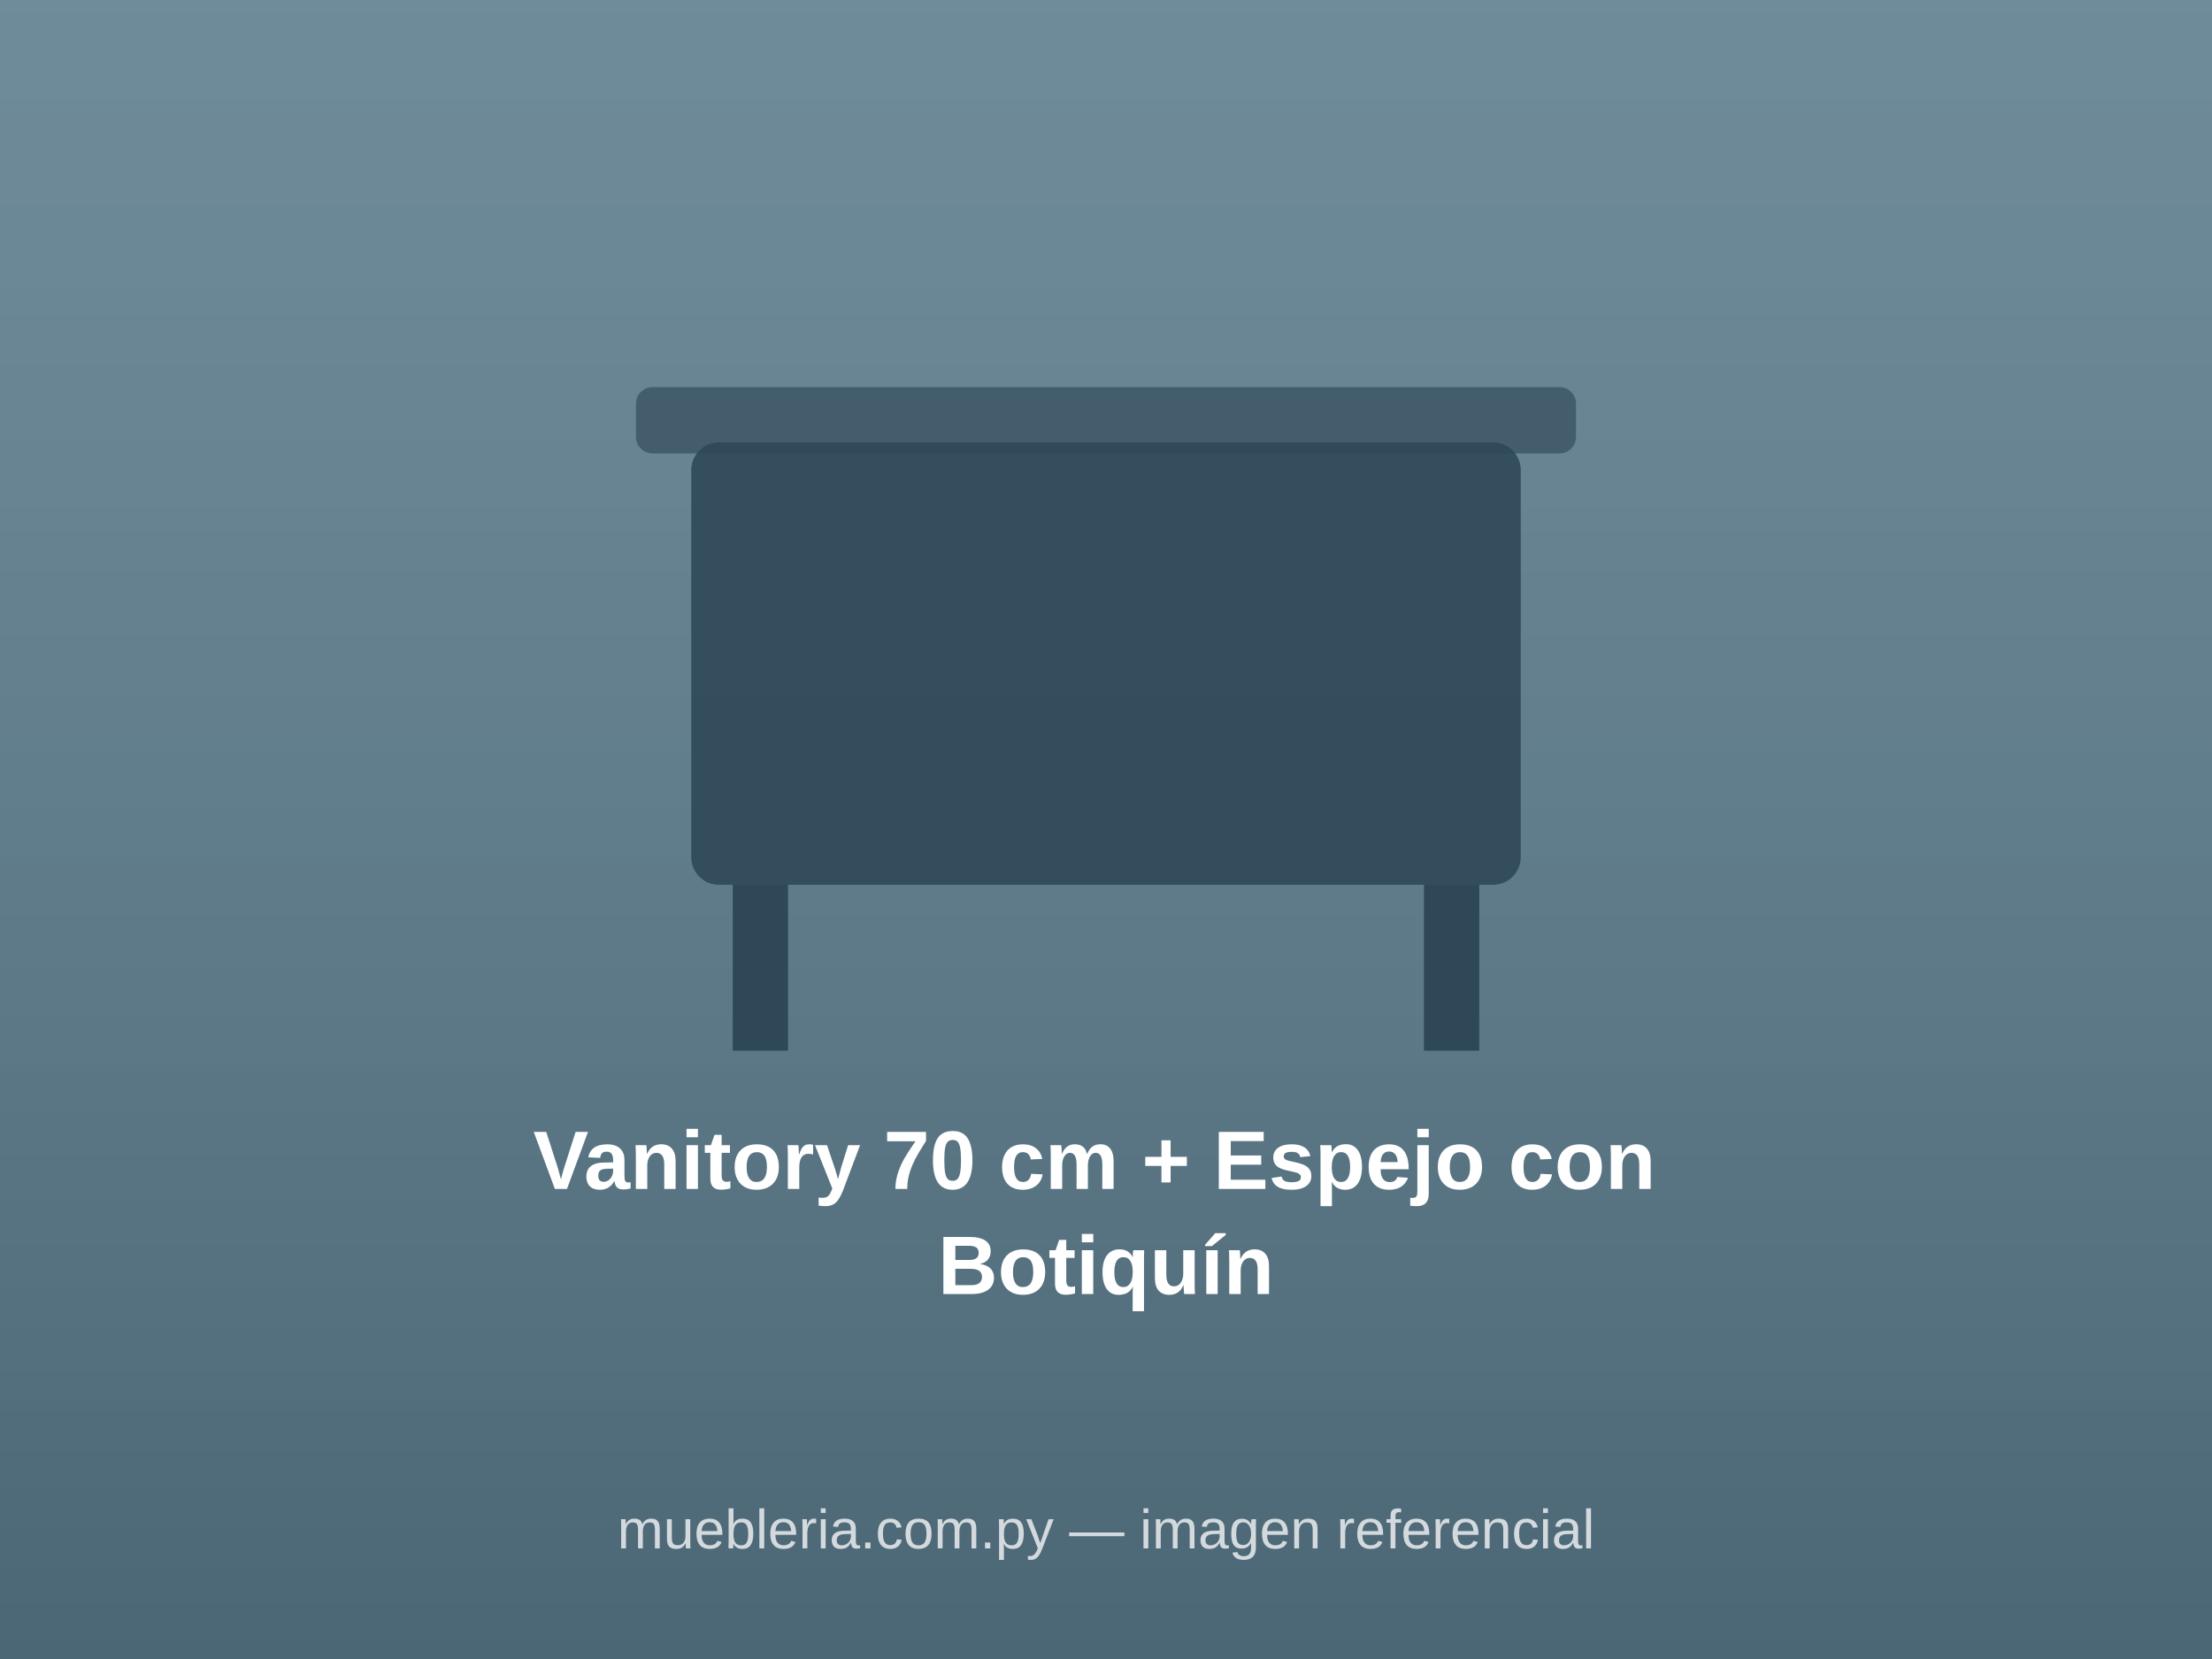
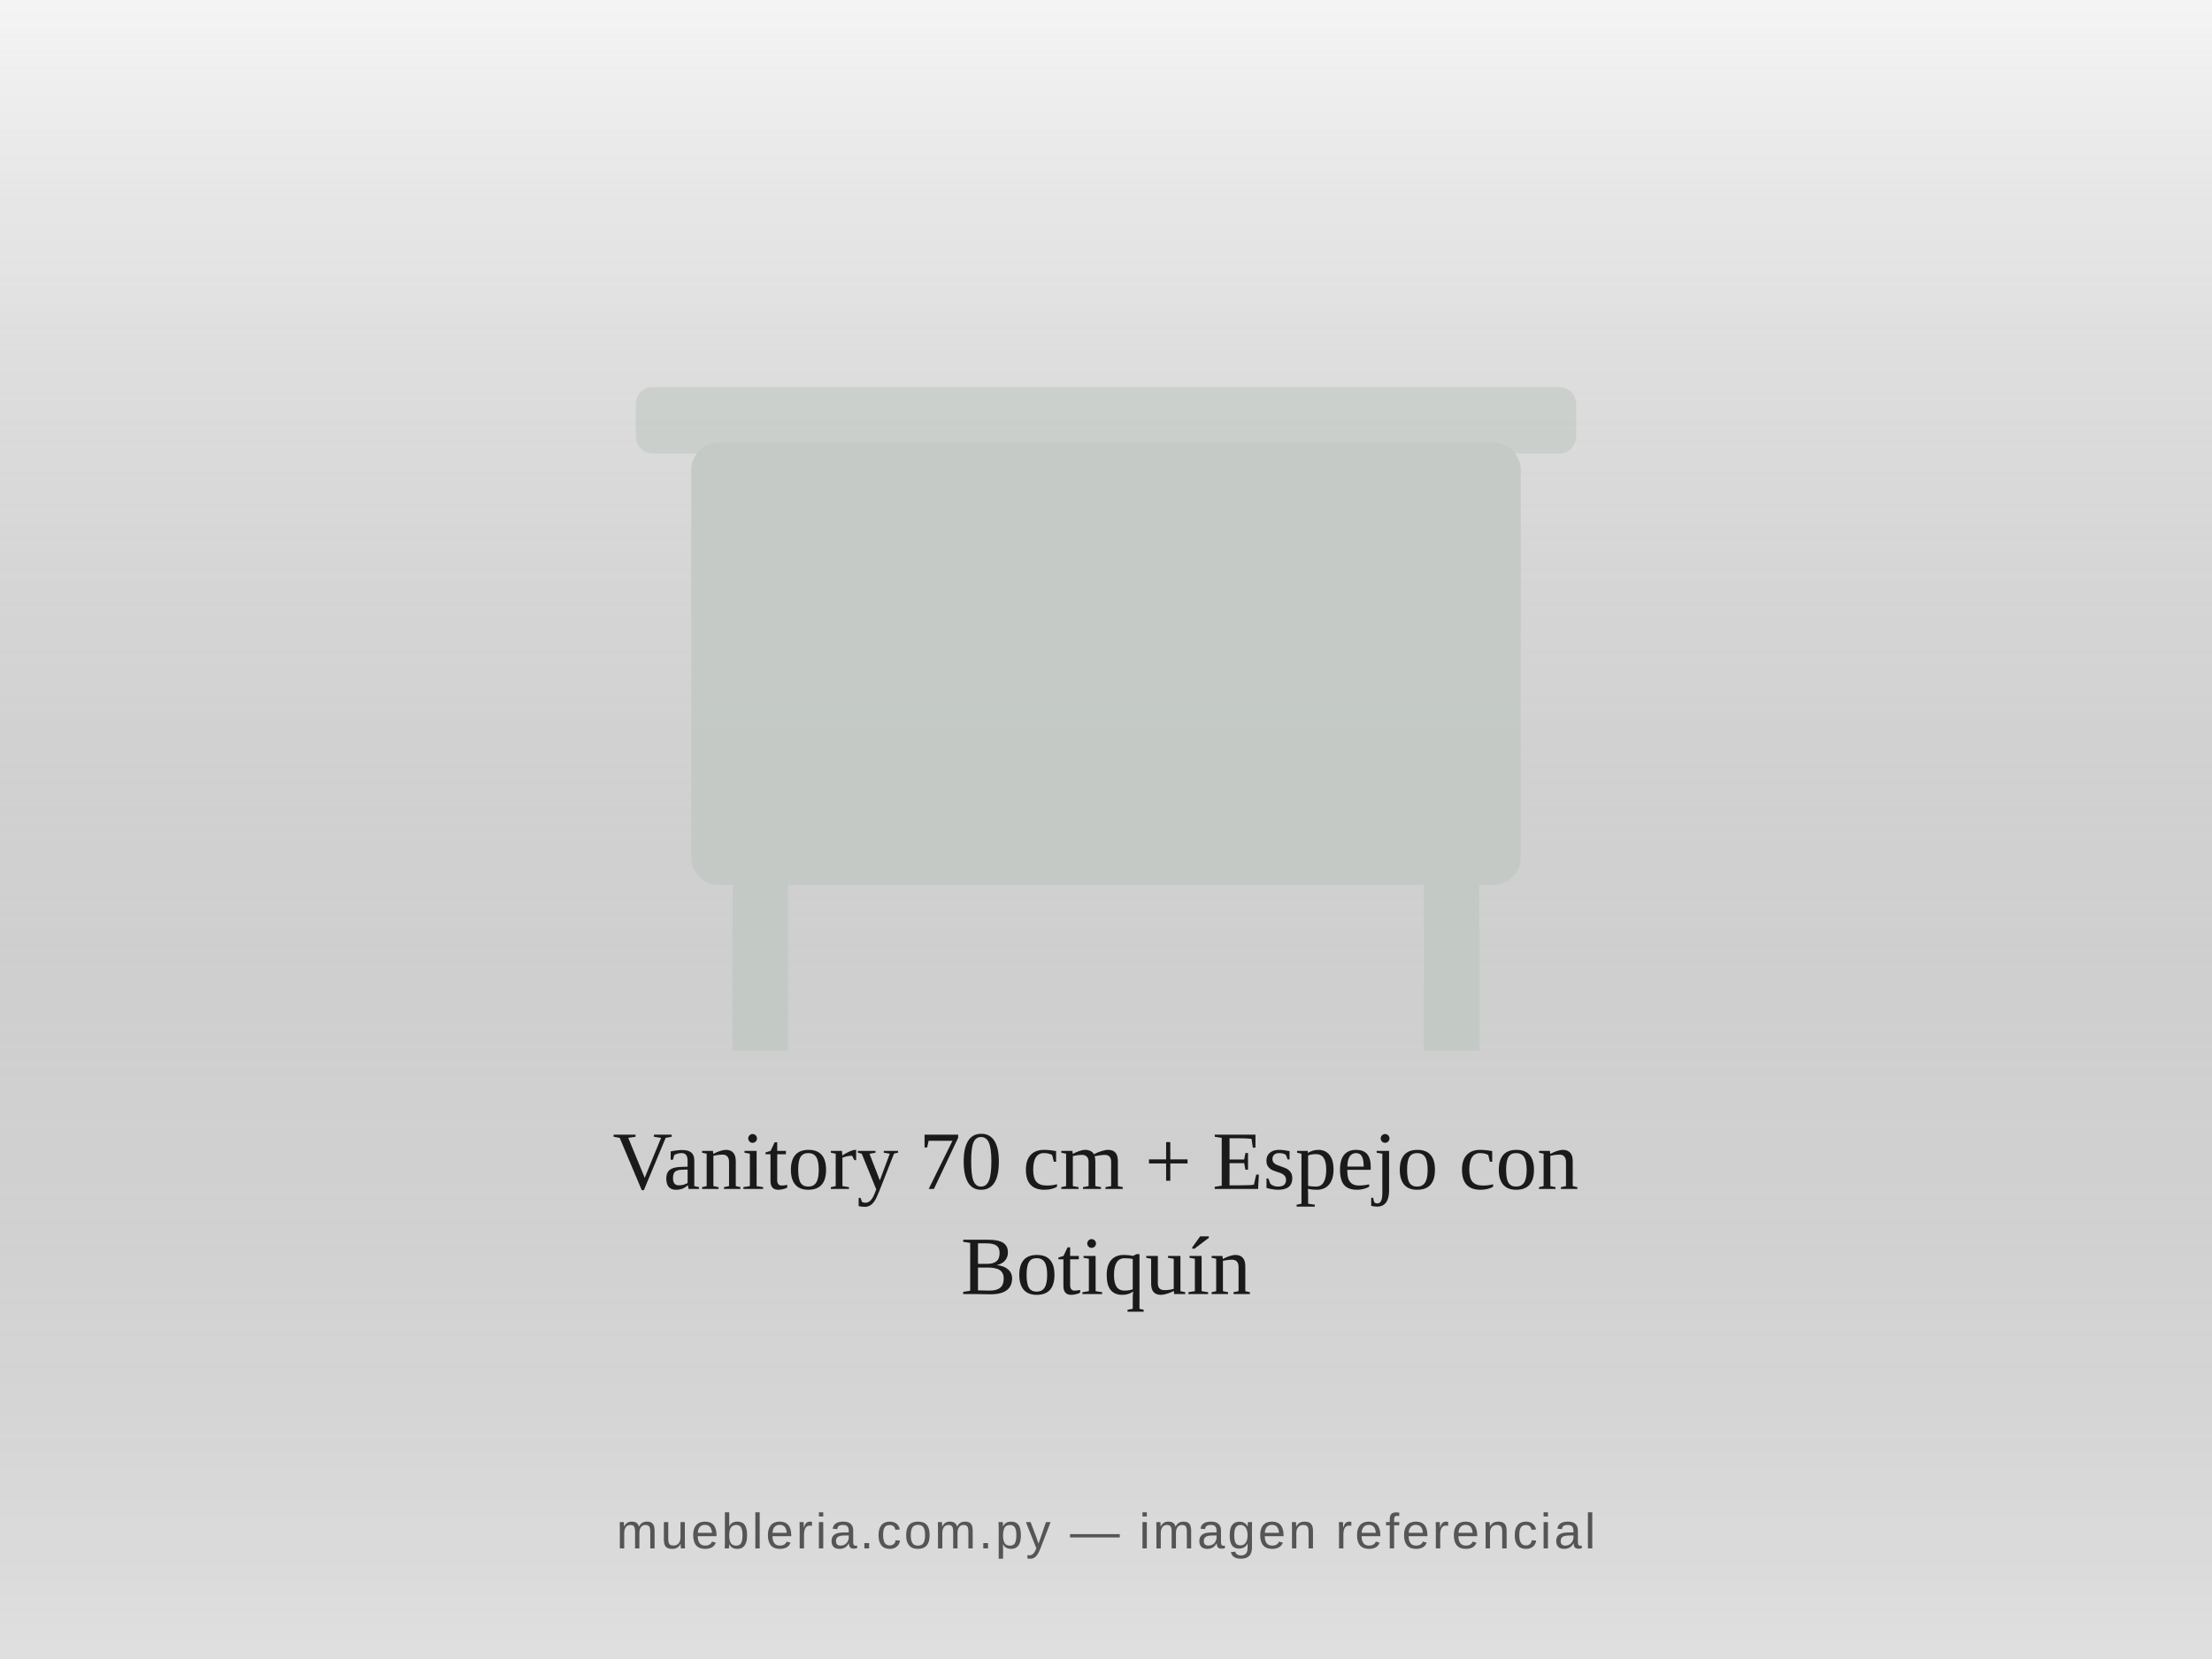
<svg xmlns="http://www.w3.org/2000/svg" width="800" height="600" viewBox="0 0 800 600" role="img" aria-label="Vanitory 70 cm + Espejo con Botiquín">
-   <rect width="800" height="600" fill="#5b7c8d" />
+   <rect width="800" height="600" fill="#EAEBEA" />
  <rect width="800" height="600" fill="url(#g)" />
  <defs>
    <linearGradient id="g" x1="0" y1="0" x2="0" y2="1">
-       <stop offset="0" stop-color="#ffffff" stop-opacity="0.12" />
-       <stop offset="1" stop-color="#000000" stop-opacity="0.18" />
+       <stop offset="0" stop-color="#ffffff" stop-opacity="0.45" />
+       <stop offset="1" stop-color="#000000" stop-opacity="0.05" />
    </linearGradient>
  </defs>
-   <rect x="250" y="160" width="300" height="160" rx="10" fill="#2f4858" opacity="0.9" />
-   <rect x="265" y="320" width="20" height="60" fill="#2f4858" />
-   <rect x="515" y="320" width="20" height="60" fill="#2f4858" />
-   <rect x="230" y="140" width="340" height="24" rx="6" fill="#2f4858" opacity="0.65" />
-   <text x="400" y="430" text-anchor="middle" font-family="Arial, Helvetica, sans-serif" font-size="30" font-weight="bold" fill="#ffffff">
+   <rect x="250" y="160" width="300" height="160" rx="10" fill="#C3C9C5" opacity="0.9" />
+   <rect x="265" y="320" width="20" height="60" fill="#C3C9C5" />
+   <rect x="515" y="320" width="20" height="60" fill="#C3C9C5" />
+   <rect x="230" y="140" width="340" height="24" rx="6" fill="#C3C9C5" opacity="0.65" />
+   <text x="400" y="430" text-anchor="middle" font-family="Georgia, 'Times New Roman', serif" font-size="30" fill="#1A1A1A">
    <tspan x="400" dy="0">Vanitory 70 cm + Espejo con</tspan>
    <tspan x="400" dy="38">Botiquín</tspan>
  </text>
-   <text x="400" y="560" text-anchor="middle" font-family="Arial, Helvetica, sans-serif" font-size="20" fill="#ffffff" opacity="0.75">muebleria.com.py — imagen referencial</text>
+   <text x="400" y="560" text-anchor="middle" font-family="Arial, Helvetica, sans-serif" font-size="18" letter-spacing="1" fill="#555555">muebleria.com.py — imagen referencial</text>
</svg>
